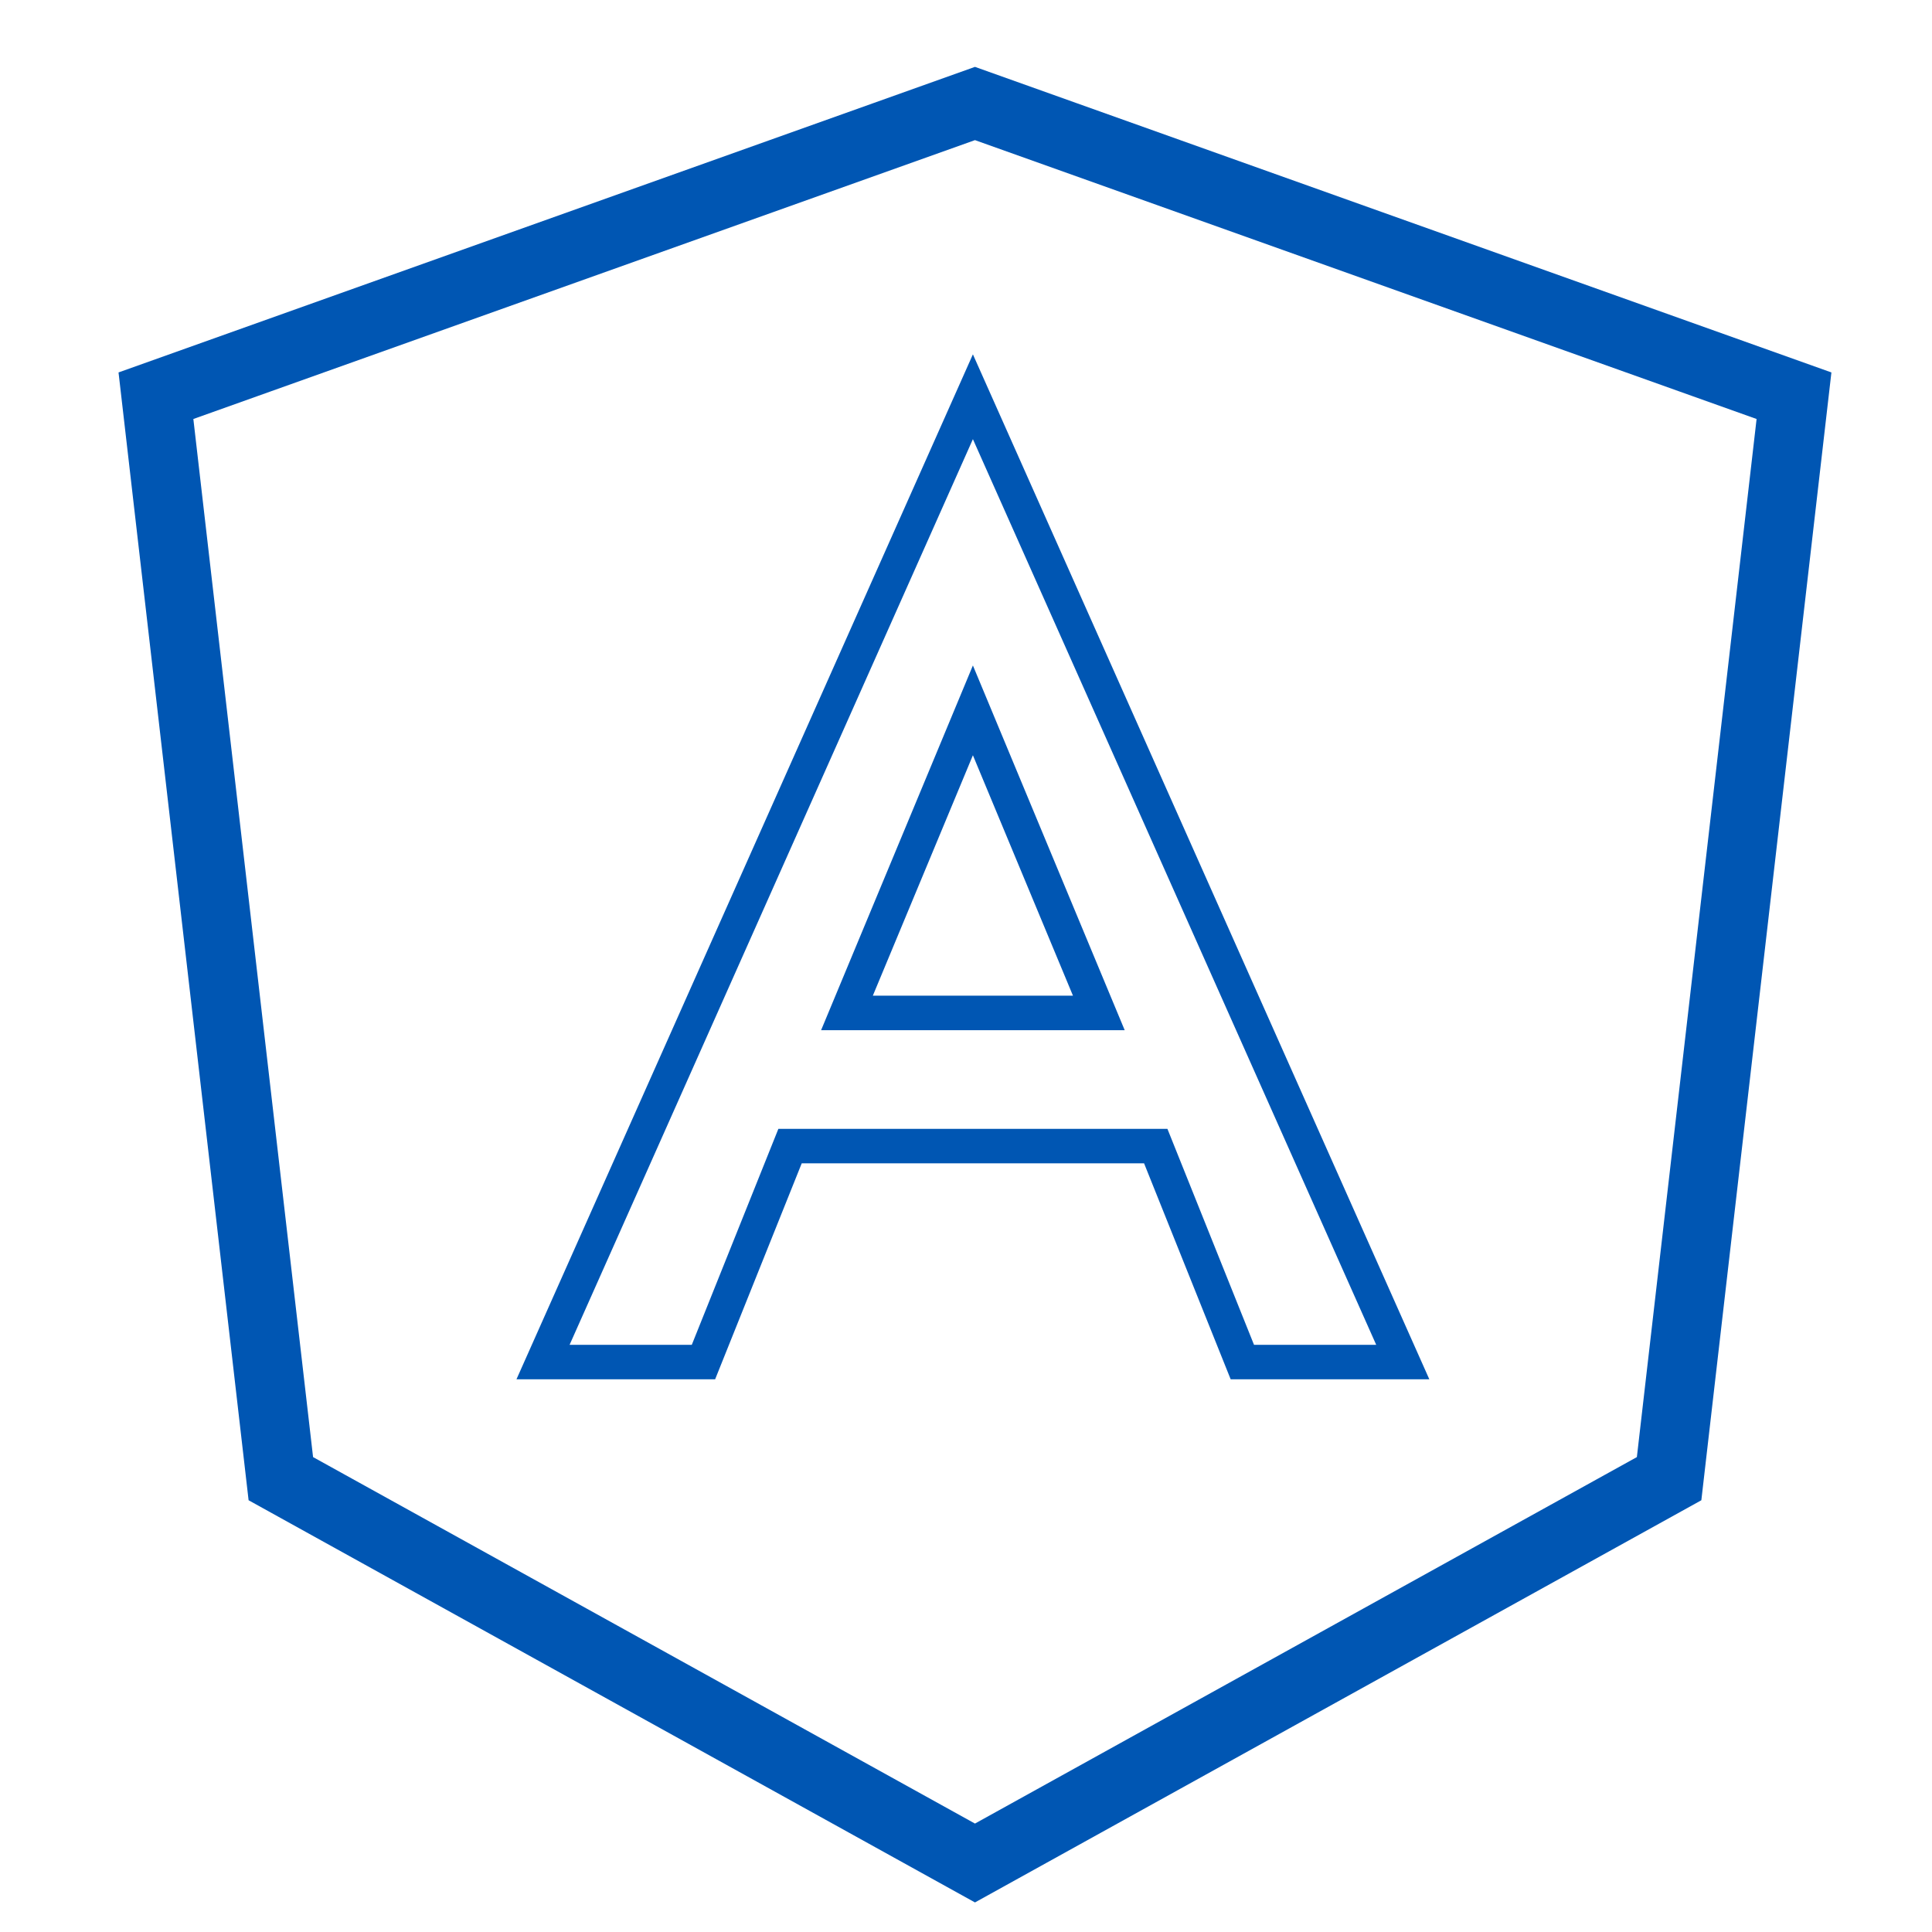
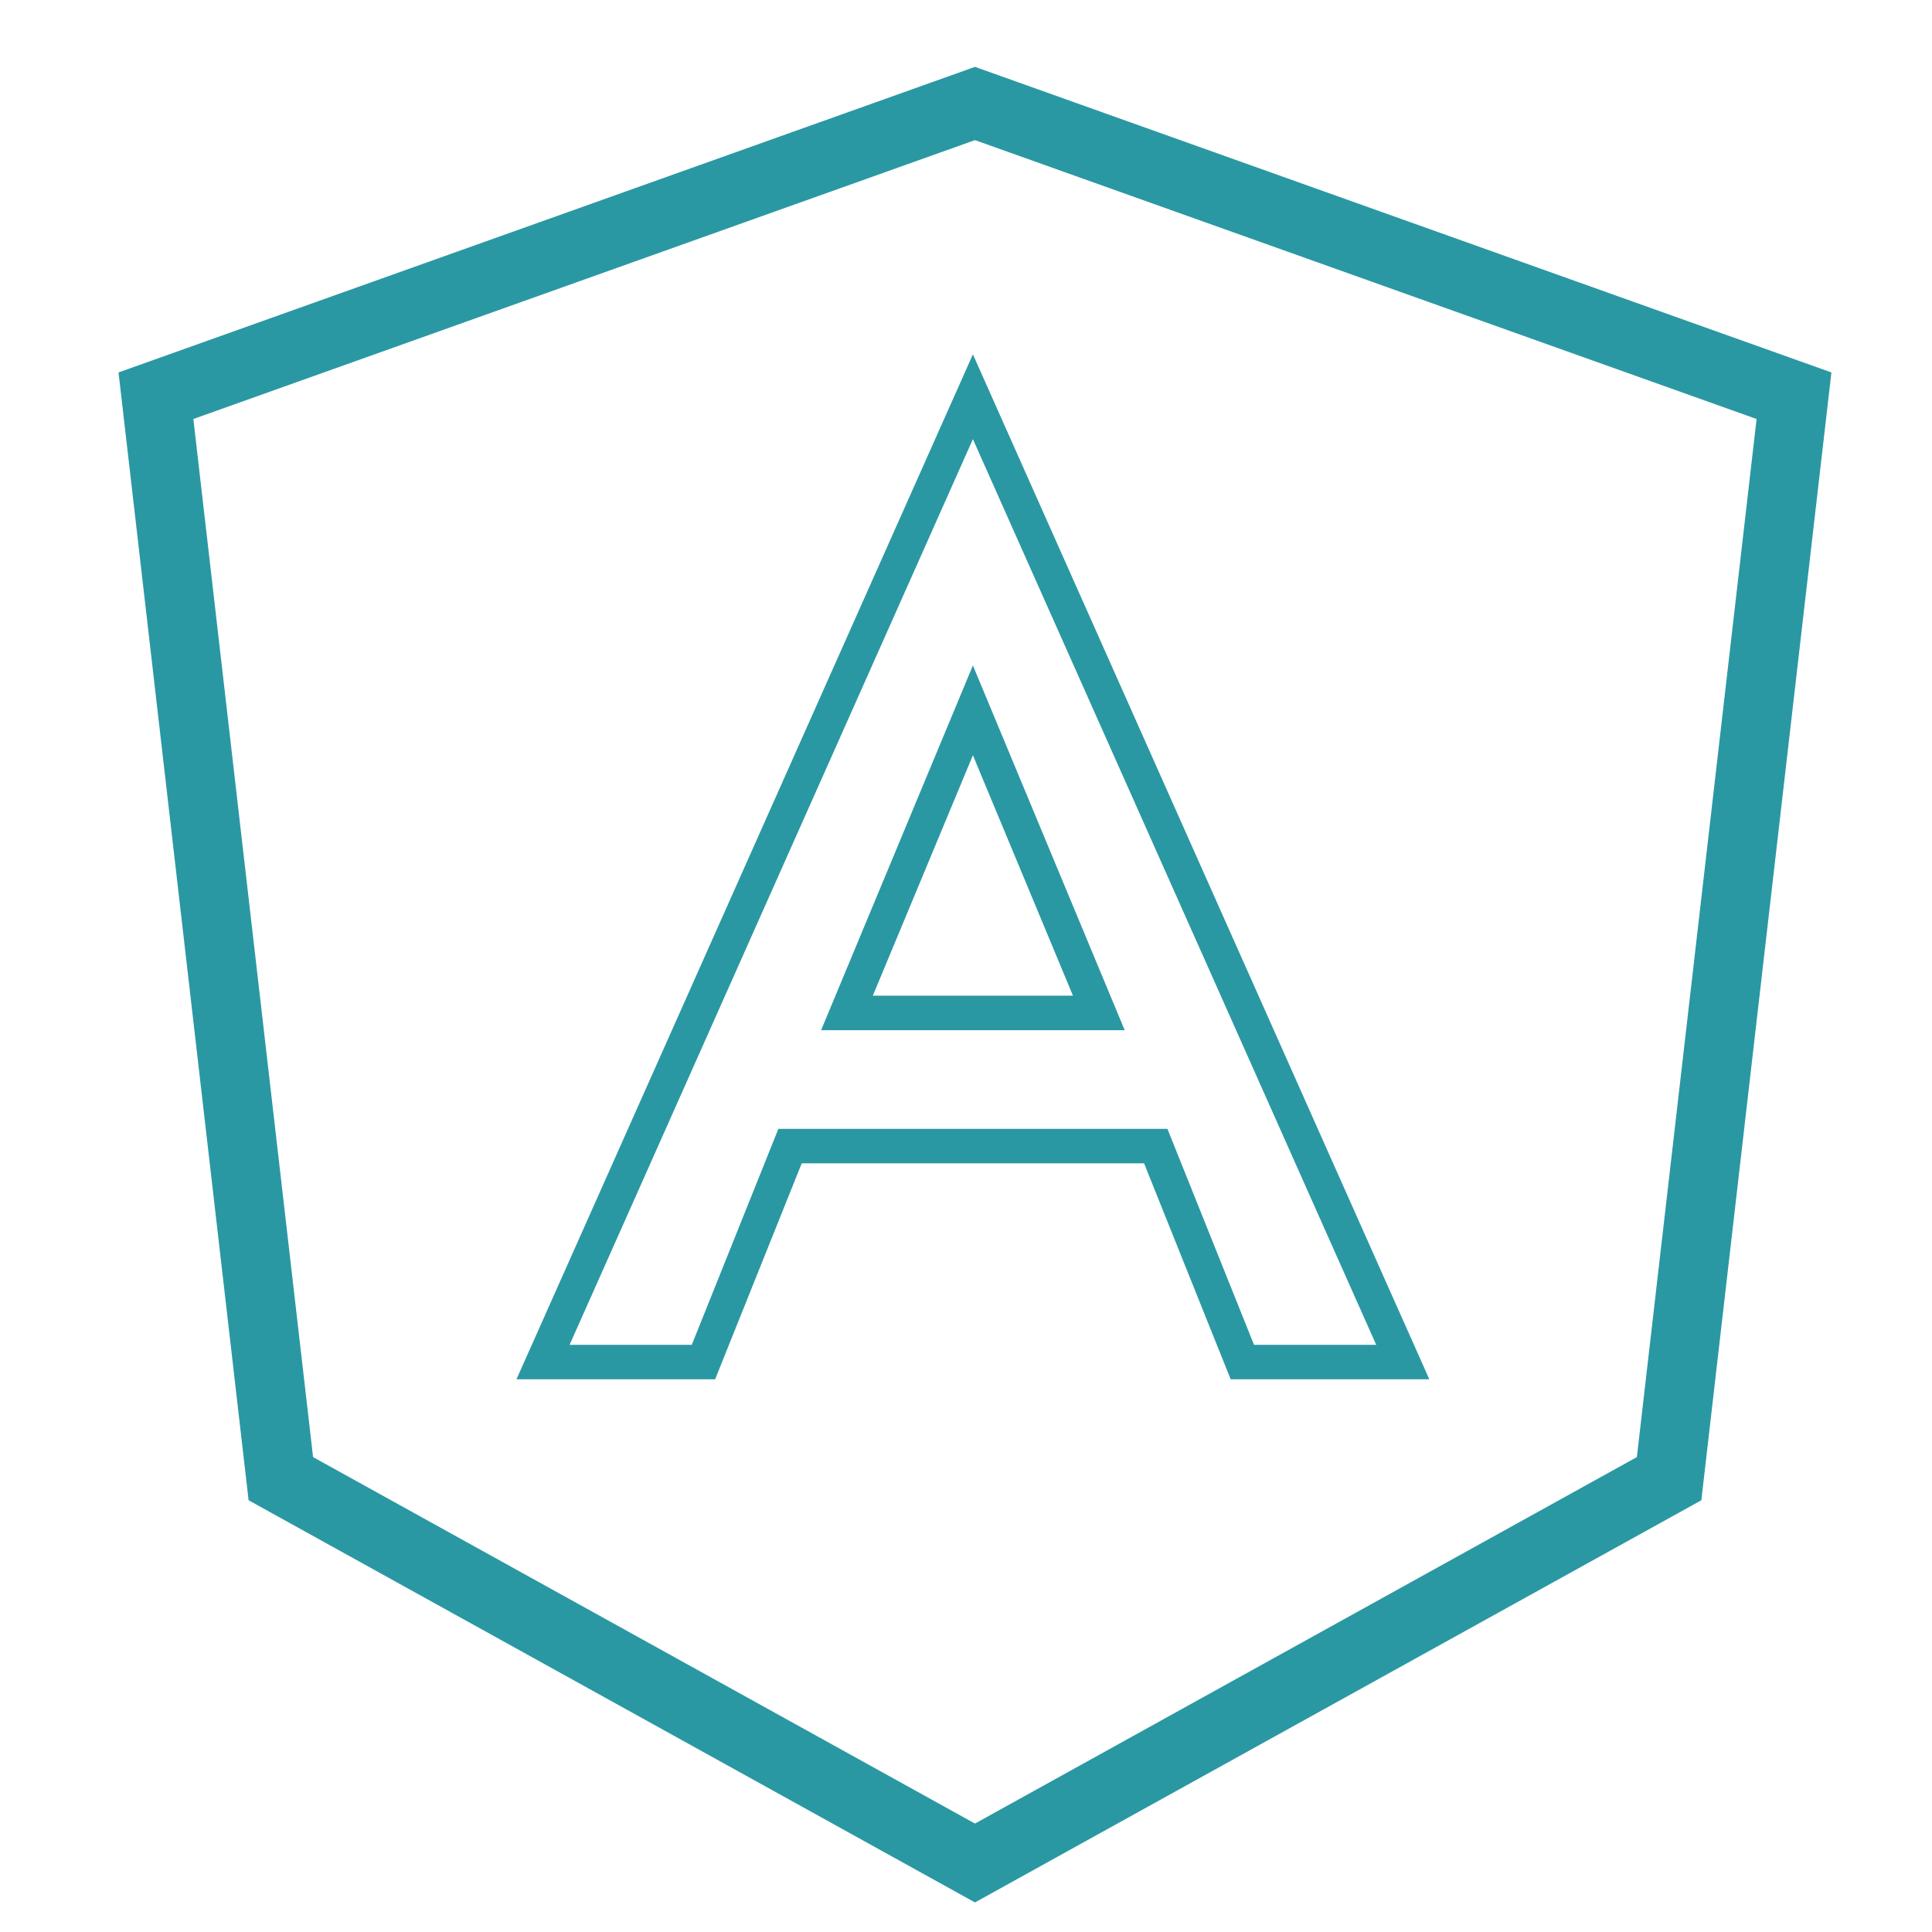
<svg xmlns="http://www.w3.org/2000/svg" viewBox="0 0 56 56">
  <defs>
-     <style>.cls-1,.cls-2,.cls-3{fill:none;}.cls-1,.cls-2{stroke:#0056b3;stroke-miterlimit:10;}.cls-1{stroke-width:2px;}</style>
+     <style>.cls-1,.cls-2,.cls-3{fill:none;}.cls-1,.cls-2{stroke:#2A98A3;stroke-miterlimit:10;}.cls-1{stroke-width:2px;}</style>
  </defs>
  <g id="Layer_2" data-name="Layer 2">
    <g id="Layer_1-2" data-name="Layer 1">
      <path class="cls-1" d="M28.26,3,4.52,11.47,8.14,42.86,28.26,54,48.38,42.86,52,11.47Z" />
      <polygon class="cls-2" points="28.2 29.36 31.85 29.36 28.2 20.59 24.55 29.36 28.2 29.36" />
      <polygon class="cls-2" points="36.01 39.48 33.5 33.22 28.2 33.22 22.9 33.22 20.39 39.48 15.74 39.48 28.2 11.5 40.66 39.48 36.01 39.48" />
      <rect class="cls-3" width="56" height="56" />
    </g>
  </g>
</svg>
